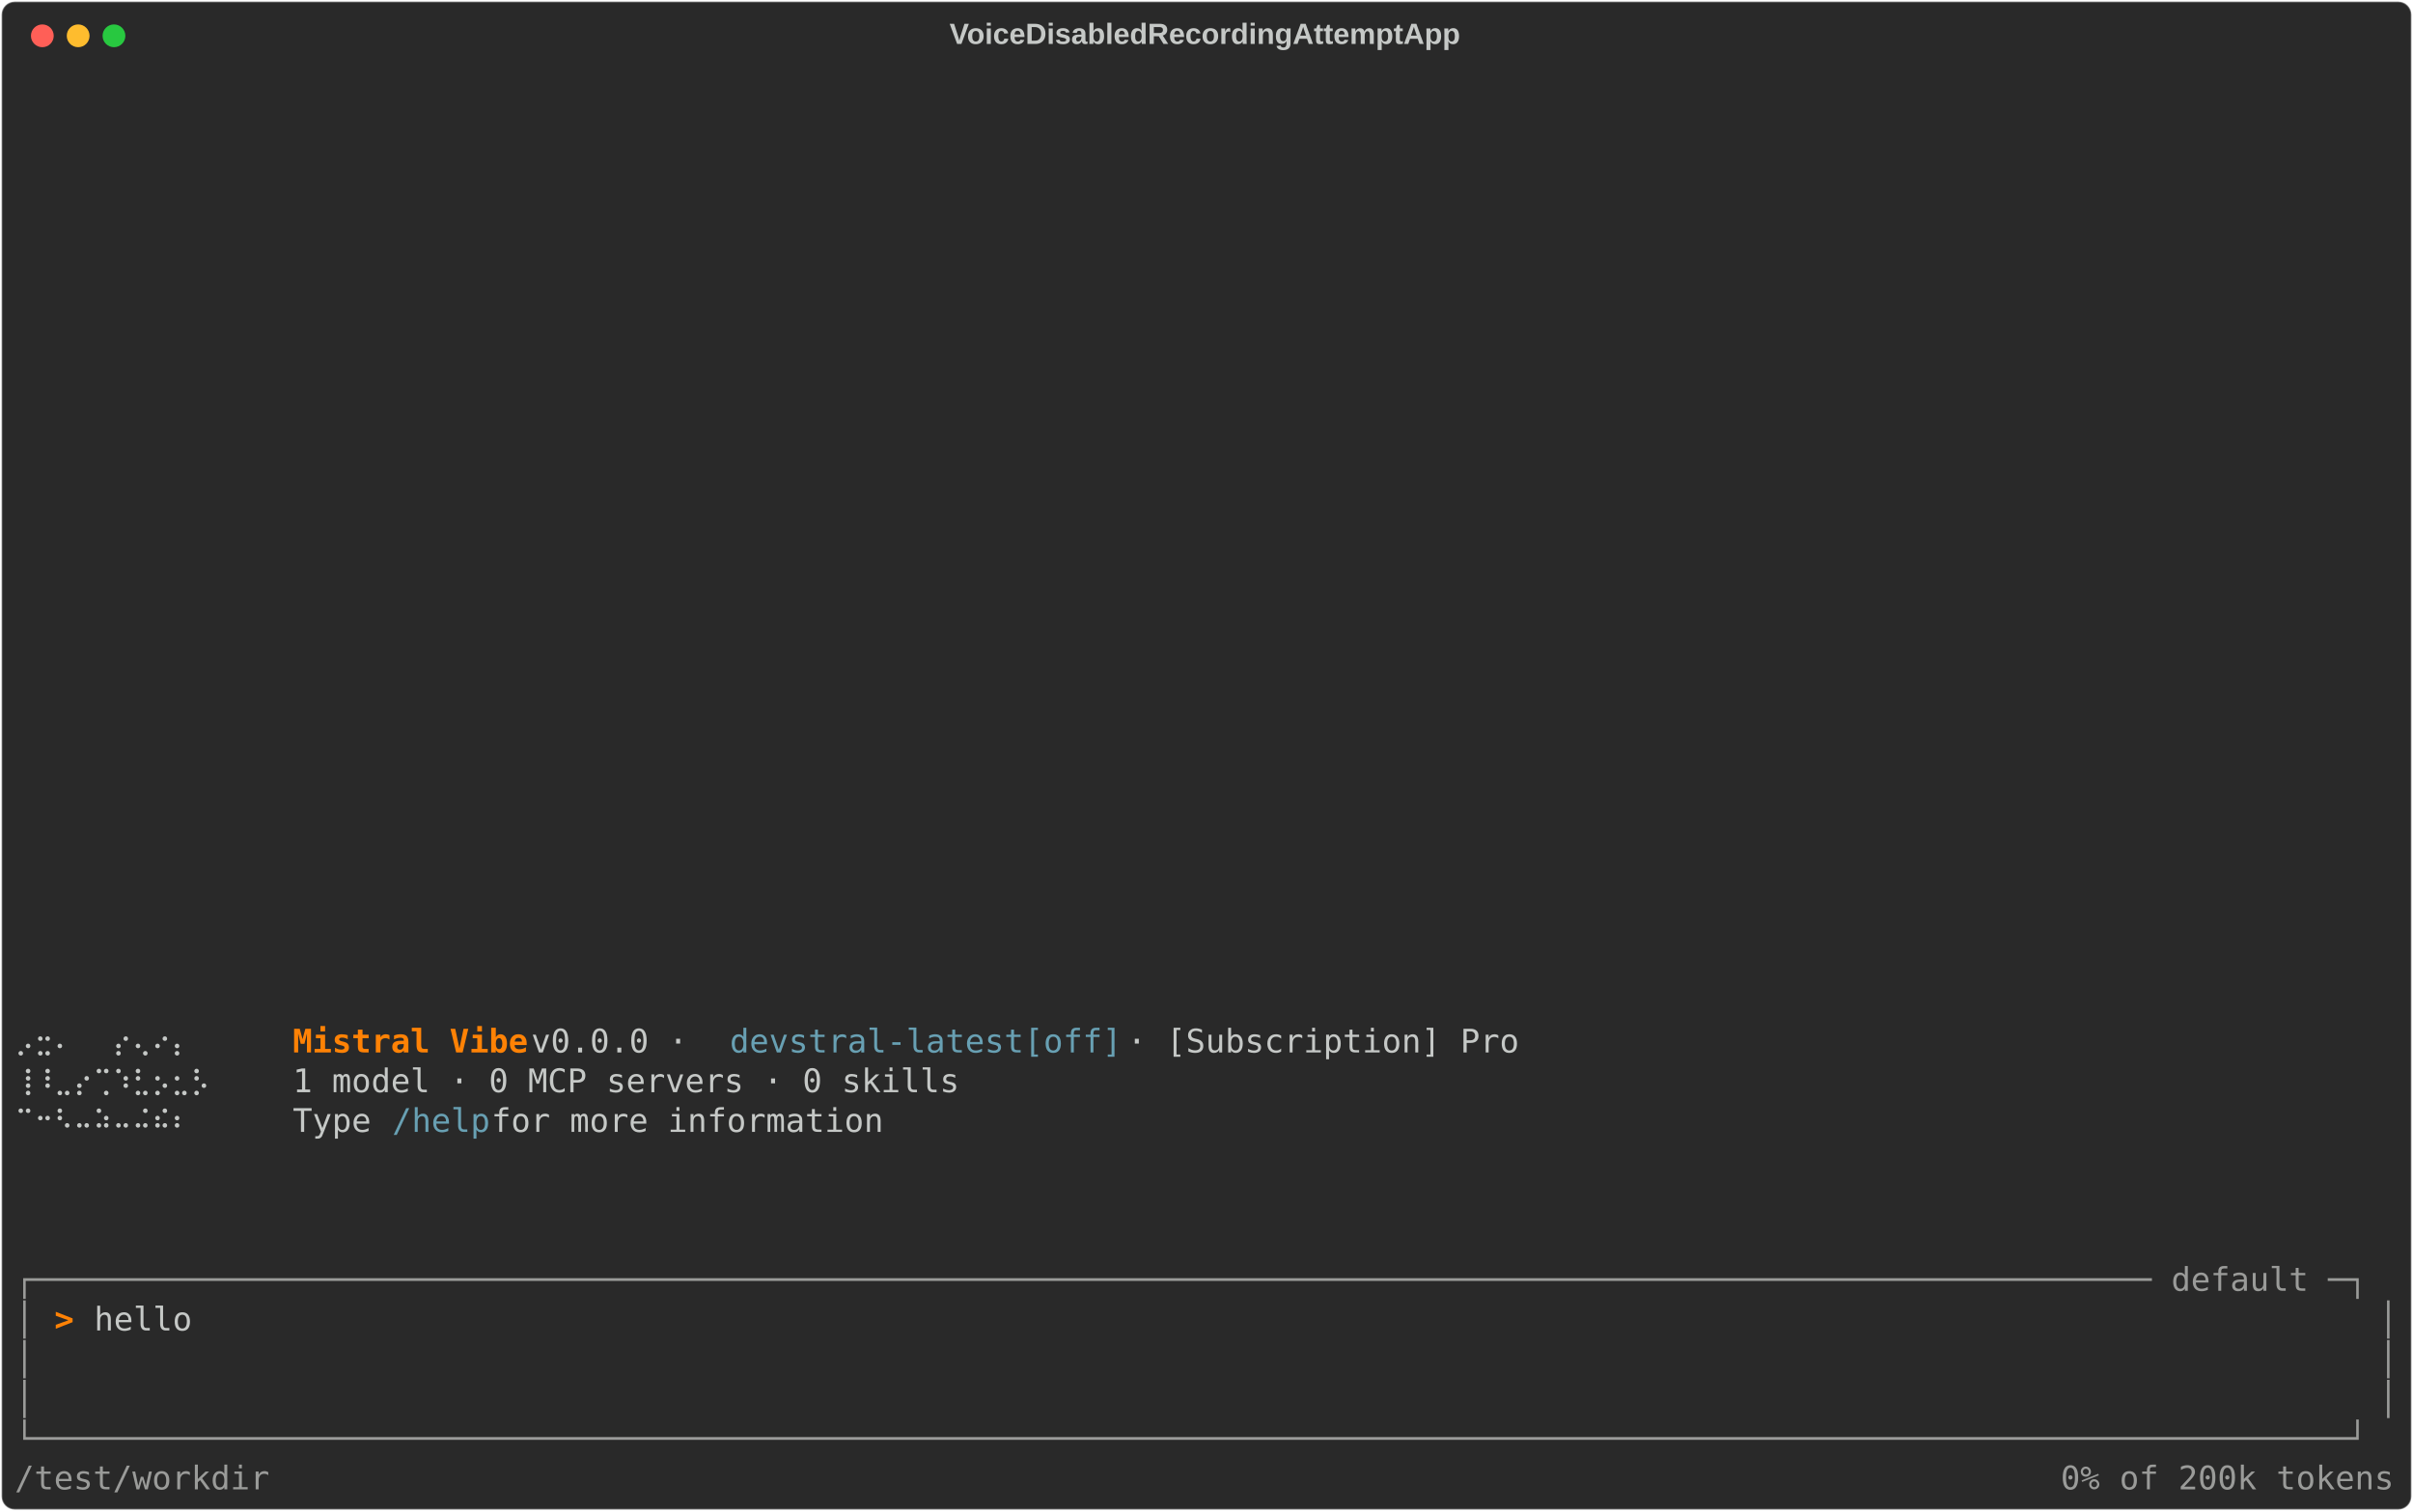
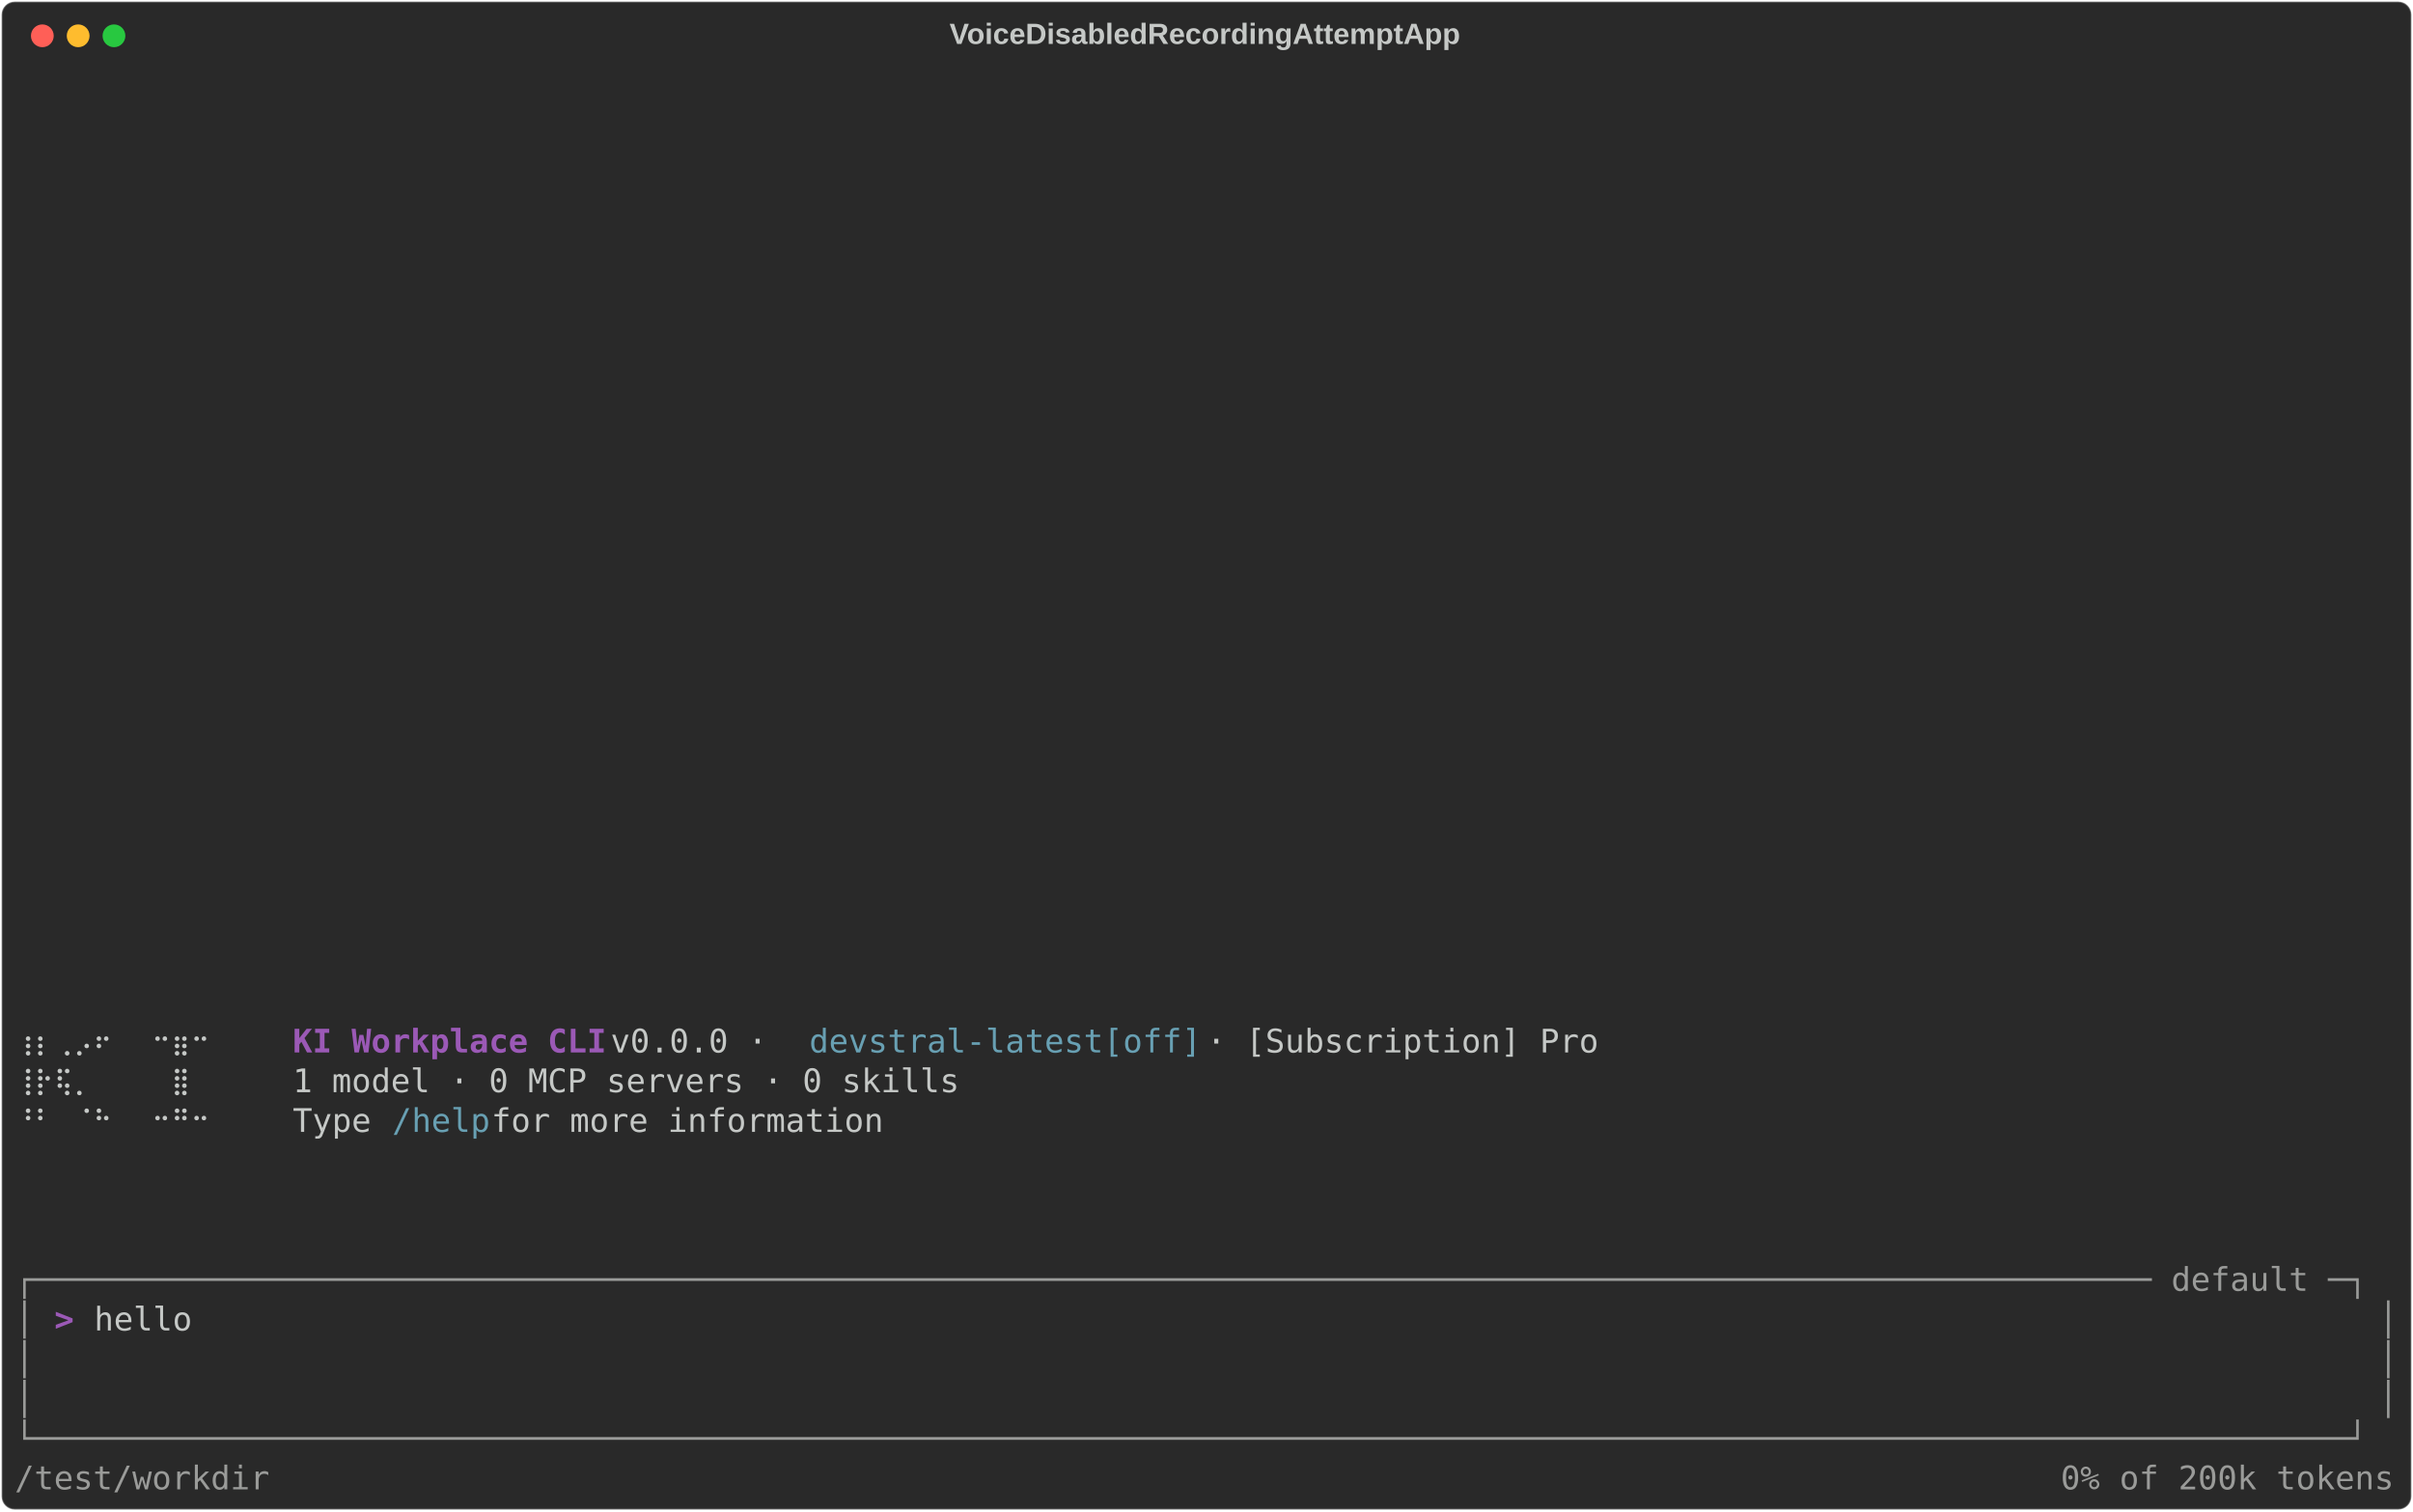
<svg xmlns="http://www.w3.org/2000/svg" class="rich-terminal" viewBox="0 0 1482 928.4">
  <style>

    @font-face {
        font-family: "Fira Code";
        src: local("FiraCode-Regular"),
                url("https://cdnjs.cloudflare.com/ajax/libs/firacode/6.2.0/woff2/FiraCode-Regular.woff2") format("woff2"),
                url("https://cdnjs.cloudflare.com/ajax/libs/firacode/6.2.0/woff/FiraCode-Regular.woff") format("woff");
        font-style: normal;
        font-weight: 400;
    }
    @font-face {
        font-family: "Fira Code";
        src: local("FiraCode-Bold"),
                url("https://cdnjs.cloudflare.com/ajax/libs/firacode/6.2.0/woff2/FiraCode-Bold.woff2") format("woff2"),
                url("https://cdnjs.cloudflare.com/ajax/libs/firacode/6.2.0/woff/FiraCode-Bold.woff") format("woff");
        font-style: bold;
        font-weight: 700;
    }

    .terminal-matrix {
        font-family: Fira Code, monospace;
        font-size: 20px;
        line-height: 24.4px;
        font-variant-east-asian: full-width;
    }

    .terminal-title {
        font-size: 18px;
        font-weight: bold;
        font-family: arial;
    }

    .terminal-r1 { fill: #c5c8c6 }
- .terminal-r2 { fill: #ff8205;font-weight: bold }
+ .terminal-r2 { fill: #9b59b6;font-weight: bold }
.terminal-r3 { fill: #68a0b3 }
.terminal-r4 { fill: #9a9b99 }
    </style>
  <defs>
    <clipPath id="terminal-clip-terminal">
      <rect x="0" y="0" width="1463.0" height="877.4" />
    </clipPath>
    <clipPath id="terminal-line-0">
      <rect x="0" y="1.5" width="1464" height="24.65" />
    </clipPath>
    <clipPath id="terminal-line-1">
      <rect x="0" y="25.9" width="1464" height="24.65" />
    </clipPath>
    <clipPath id="terminal-line-2">
      <rect x="0" y="50.3" width="1464" height="24.65" />
    </clipPath>
    <clipPath id="terminal-line-3">
      <rect x="0" y="74.7" width="1464" height="24.65" />
    </clipPath>
    <clipPath id="terminal-line-4">
      <rect x="0" y="99.1" width="1464" height="24.65" />
    </clipPath>
    <clipPath id="terminal-line-5">
      <rect x="0" y="123.5" width="1464" height="24.65" />
    </clipPath>
    <clipPath id="terminal-line-6">
      <rect x="0" y="147.9" width="1464" height="24.65" />
    </clipPath>
    <clipPath id="terminal-line-7">
      <rect x="0" y="172.3" width="1464" height="24.65" />
    </clipPath>
    <clipPath id="terminal-line-8">
      <rect x="0" y="196.7" width="1464" height="24.65" />
    </clipPath>
    <clipPath id="terminal-line-9">
      <rect x="0" y="221.1" width="1464" height="24.65" />
    </clipPath>
    <clipPath id="terminal-line-10">
      <rect x="0" y="245.5" width="1464" height="24.65" />
    </clipPath>
    <clipPath id="terminal-line-11">
      <rect x="0" y="269.9" width="1464" height="24.65" />
    </clipPath>
    <clipPath id="terminal-line-12">
      <rect x="0" y="294.3" width="1464" height="24.65" />
    </clipPath>
    <clipPath id="terminal-line-13">
      <rect x="0" y="318.7" width="1464" height="24.65" />
    </clipPath>
    <clipPath id="terminal-line-14">
      <rect x="0" y="343.1" width="1464" height="24.65" />
    </clipPath>
    <clipPath id="terminal-line-15">
      <rect x="0" y="367.5" width="1464" height="24.65" />
    </clipPath>
    <clipPath id="terminal-line-16">
      <rect x="0" y="391.9" width="1464" height="24.65" />
    </clipPath>
    <clipPath id="terminal-line-17">
      <rect x="0" y="416.3" width="1464" height="24.65" />
    </clipPath>
    <clipPath id="terminal-line-18">
      <rect x="0" y="440.7" width="1464" height="24.65" />
    </clipPath>
    <clipPath id="terminal-line-19">
      <rect x="0" y="465.1" width="1464" height="24.65" />
    </clipPath>
    <clipPath id="terminal-line-20">
      <rect x="0" y="489.5" width="1464" height="24.65" />
    </clipPath>
    <clipPath id="terminal-line-21">
      <rect x="0" y="513.9" width="1464" height="24.65" />
    </clipPath>
    <clipPath id="terminal-line-22">
      <rect x="0" y="538.3" width="1464" height="24.65" />
    </clipPath>
    <clipPath id="terminal-line-23">
      <rect x="0" y="562.7" width="1464" height="24.65" />
    </clipPath>
    <clipPath id="terminal-line-24">
      <rect x="0" y="587.1" width="1464" height="24.65" />
    </clipPath>
    <clipPath id="terminal-line-25">
      <rect x="0" y="611.5" width="1464" height="24.65" />
    </clipPath>
    <clipPath id="terminal-line-26">
      <rect x="0" y="635.9" width="1464" height="24.65" />
    </clipPath>
    <clipPath id="terminal-line-27">
      <rect x="0" y="660.3" width="1464" height="24.65" />
    </clipPath>
    <clipPath id="terminal-line-28">
      <rect x="0" y="684.7" width="1464" height="24.65" />
    </clipPath>
    <clipPath id="terminal-line-29">
      <rect x="0" y="709.1" width="1464" height="24.65" />
    </clipPath>
    <clipPath id="terminal-line-30">
      <rect x="0" y="733.5" width="1464" height="24.65" />
    </clipPath>
    <clipPath id="terminal-line-31">
      <rect x="0" y="757.9" width="1464" height="24.65" />
    </clipPath>
    <clipPath id="terminal-line-32">
      <rect x="0" y="782.3" width="1464" height="24.65" />
    </clipPath>
    <clipPath id="terminal-line-33">
      <rect x="0" y="806.7" width="1464" height="24.65" />
    </clipPath>
    <clipPath id="terminal-line-34">
      <rect x="0" y="831.1" width="1464" height="24.65" />
    </clipPath>
  </defs>
  <rect fill="#292929" stroke="rgba(255,255,255,0.35)" stroke-width="1" x="1" y="1" width="1480" height="926.4" rx="8" />
  <text class="terminal-title" fill="#c5c8c6" text-anchor="middle" x="740" y="27">VoiceDisabledRecordingAttemptApp</text>
  <g transform="translate(26,22)">
    <circle cx="0" cy="0" r="7" fill="#ff5f57" />
    <circle cx="22" cy="0" r="7" fill="#febc2e" />
    <circle cx="44" cy="0" r="7" fill="#28c840" />
  </g>
  <g transform="translate(9, 41)" clip-path="url(#terminal-clip-terminal)">
    <g class="terminal-matrix">
      <text class="terminal-r1" x="1464" y="20" textLength="12.2" clip-path="url(#terminal-line-0)">
</text>
      <text class="terminal-r1" x="1464" y="44.4" textLength="12.2" clip-path="url(#terminal-line-1)">
</text>
      <text class="terminal-r1" x="1464" y="68.8" textLength="12.2" clip-path="url(#terminal-line-2)">
</text>
      <text class="terminal-r1" x="1464" y="93.2" textLength="12.2" clip-path="url(#terminal-line-3)">
</text>
      <text class="terminal-r1" x="1464" y="117.6" textLength="12.2" clip-path="url(#terminal-line-4)">
</text>
      <text class="terminal-r1" x="1464" y="142" textLength="12.2" clip-path="url(#terminal-line-5)">
</text>
      <text class="terminal-r1" x="1464" y="166.4" textLength="12.2" clip-path="url(#terminal-line-6)">
</text>
      <text class="terminal-r1" x="1464" y="190.8" textLength="12.2" clip-path="url(#terminal-line-7)">
</text>
      <text class="terminal-r1" x="1464" y="215.2" textLength="12.2" clip-path="url(#terminal-line-8)">
</text>
      <text class="terminal-r1" x="1464" y="239.6" textLength="12.2" clip-path="url(#terminal-line-9)">
</text>
      <text class="terminal-r1" x="1464" y="264" textLength="12.2" clip-path="url(#terminal-line-10)">
</text>
      <text class="terminal-r1" x="1464" y="288.4" textLength="12.2" clip-path="url(#terminal-line-11)">
</text>
      <text class="terminal-r1" x="1464" y="312.8" textLength="12.2" clip-path="url(#terminal-line-12)">
</text>
      <text class="terminal-r1" x="1464" y="337.2" textLength="12.2" clip-path="url(#terminal-line-13)">
</text>
      <text class="terminal-r1" x="1464" y="361.6" textLength="12.2" clip-path="url(#terminal-line-14)">
</text>
      <text class="terminal-r1" x="1464" y="386" textLength="12.2" clip-path="url(#terminal-line-15)">
</text>
      <text class="terminal-r1" x="1464" y="410.4" textLength="12.2" clip-path="url(#terminal-line-16)">
</text>
      <text class="terminal-r1" x="1464" y="434.8" textLength="12.2" clip-path="url(#terminal-line-17)">
</text>
      <text class="terminal-r1" x="1464" y="459.2" textLength="12.2" clip-path="url(#terminal-line-18)">
</text>
      <text class="terminal-r1" x="1464" y="483.6" textLength="12.2" clip-path="url(#terminal-line-19)">
</text>
      <text class="terminal-r1" x="1464" y="508" textLength="12.2" clip-path="url(#terminal-line-20)">
</text>
      <text class="terminal-r1" x="1464" y="532.4" textLength="12.2" clip-path="url(#terminal-line-21)">
</text>
      <text class="terminal-r1" x="1464" y="556.8" textLength="12.2" clip-path="url(#terminal-line-22)">
</text>
      <text class="terminal-r1" x="1464" y="581.2" textLength="12.2" clip-path="url(#terminal-line-23)">
</text>
-       <text class="terminal-r1" x="0" y="605.6" textLength="134.2" clip-path="url(#terminal-line-24)">  ⡠⣒⠄  ⡔⢄⠔⡄</text>
-       <text class="terminal-r2" x="170.8" y="605.6" textLength="146.4" clip-path="url(#terminal-line-24)">Mistral Vibe</text>
-       <text class="terminal-r1" x="317.2" y="605.6" textLength="122" clip-path="url(#terminal-line-24)"> v0.0.0 · </text>
-       <text class="terminal-r3" x="439.2" y="605.6" textLength="244" clip-path="url(#terminal-line-24)">devstral-latest[off]</text>
-       <text class="terminal-r1" x="683.2" y="605.6" textLength="256.2" clip-path="url(#terminal-line-24)"> · [Subscription] Pro</text>
+       <text class="terminal-r1" x="0" y="605.6" textLength="134.2" clip-path="url(#terminal-line-24)">⢰⡆⢀⡠⠖  ⠒⣶⠒ </text>
+       <text class="terminal-r2" x="170.8" y="605.6" textLength="195.2" clip-path="url(#terminal-line-24)">KI Workplace CLI</text>
+       <text class="terminal-r1" x="366" y="605.6" textLength="122" clip-path="url(#terminal-line-24)"> v0.0.0 · </text>
+       <text class="terminal-r3" x="488" y="605.6" textLength="244" clip-path="url(#terminal-line-24)">devstral-latest[off]</text>
+       <text class="terminal-r1" x="732" y="605.6" textLength="256.2" clip-path="url(#terminal-line-24)"> · [Subscription] Pro</text>
      <text class="terminal-r1" x="1464" y="605.6" textLength="12.2" clip-path="url(#terminal-line-24)">
</text>
-       <text class="terminal-r1" x="0" y="630" textLength="134.2" clip-path="url(#terminal-line-25)"> ⢸⠸⣀⡔⢉⠱⣃⡢⣂⡣</text>
+       <text class="terminal-r1" x="0" y="630" textLength="134.2" clip-path="url(#terminal-line-25)">⢸⡗⢯⡀    ⣿  </text>
      <text class="terminal-r1" x="170.8" y="630" textLength="414.8" clip-path="url(#terminal-line-25)">1 model · 0 MCP servers · 0 skills</text>
      <text class="terminal-r1" x="1464" y="630" textLength="12.2" clip-path="url(#terminal-line-25)">
</text>
-       <text class="terminal-r1" x="0" y="654.4" textLength="134.2" clip-path="url(#terminal-line-26)">  ⠉⠒⠣⠤⠵⠤⠬⠮⠆</text>
+       <text class="terminal-r1" x="0" y="654.4" textLength="134.2" clip-path="url(#terminal-line-26)">⠘⠃ ⠈⠓  ⠒⠛⠒ </text>
      <text class="terminal-r1" x="170.8" y="654.4" textLength="61" clip-path="url(#terminal-line-26)">Type </text>
      <text class="terminal-r3" x="231.8" y="654.4" textLength="61" clip-path="url(#terminal-line-26)">/help</text>
      <text class="terminal-r1" x="292.8" y="654.4" textLength="256.2" clip-path="url(#terminal-line-26)"> for more information</text>
      <text class="terminal-r1" x="1464" y="654.4" textLength="12.2" clip-path="url(#terminal-line-26)">
</text>
      <text class="terminal-r1" x="1464" y="678.8" textLength="12.2" clip-path="url(#terminal-line-27)">
</text>
      <text class="terminal-r1" x="1464" y="703.2" textLength="12.2" clip-path="url(#terminal-line-28)">
</text>
      <text class="terminal-r1" x="1464" y="727.6" textLength="12.2" clip-path="url(#terminal-line-29)">
</text>
      <text class="terminal-r4" x="0" y="752" textLength="1464" clip-path="url(#terminal-line-30)">┌──────────────────────────────────────────────────────────────────────────────────────────────────────────── default ─┐</text>
      <text class="terminal-r1" x="1464" y="752" textLength="12.2" clip-path="url(#terminal-line-30)">
</text>
      <text class="terminal-r4" x="0" y="776.4" textLength="12.2" clip-path="url(#terminal-line-31)">│</text>
      <text class="terminal-r2" x="24.4" y="776.4" textLength="12.2" clip-path="url(#terminal-line-31)">&gt;</text>
      <text class="terminal-r1" x="48.8" y="776.4" textLength="1390.8" clip-path="url(#terminal-line-31)">hello                                                                                                             </text>
      <text class="terminal-r4" x="1451.8" y="776.4" textLength="12.2" clip-path="url(#terminal-line-31)">│</text>
      <text class="terminal-r1" x="1464" y="776.4" textLength="12.2" clip-path="url(#terminal-line-31)">
</text>
      <text class="terminal-r4" x="0" y="800.8" textLength="12.2" clip-path="url(#terminal-line-32)">│</text>
      <text class="terminal-r4" x="1451.8" y="800.8" textLength="12.2" clip-path="url(#terminal-line-32)">│</text>
      <text class="terminal-r1" x="1464" y="800.8" textLength="12.2" clip-path="url(#terminal-line-32)">
</text>
      <text class="terminal-r4" x="0" y="825.2" textLength="12.2" clip-path="url(#terminal-line-33)">│</text>
      <text class="terminal-r4" x="1451.8" y="825.2" textLength="12.2" clip-path="url(#terminal-line-33)">│</text>
      <text class="terminal-r1" x="1464" y="825.2" textLength="12.2" clip-path="url(#terminal-line-33)">
</text>
      <text class="terminal-r4" x="0" y="849.6" textLength="1464" clip-path="url(#terminal-line-34)">└──────────────────────────────────────────────────────────────────────────────────────────────────────────────────────┘</text>
      <text class="terminal-r1" x="1464" y="849.6" textLength="12.2" clip-path="url(#terminal-line-34)">
</text>
      <text class="terminal-r4" x="0" y="874" textLength="158.6" clip-path="url(#terminal-line-35)">/test/workdir</text>
      <text class="terminal-r4" x="1256.6" y="874" textLength="207.4" clip-path="url(#terminal-line-35)">0% of 200k tokens</text>
    </g>
  </g>
</svg>
